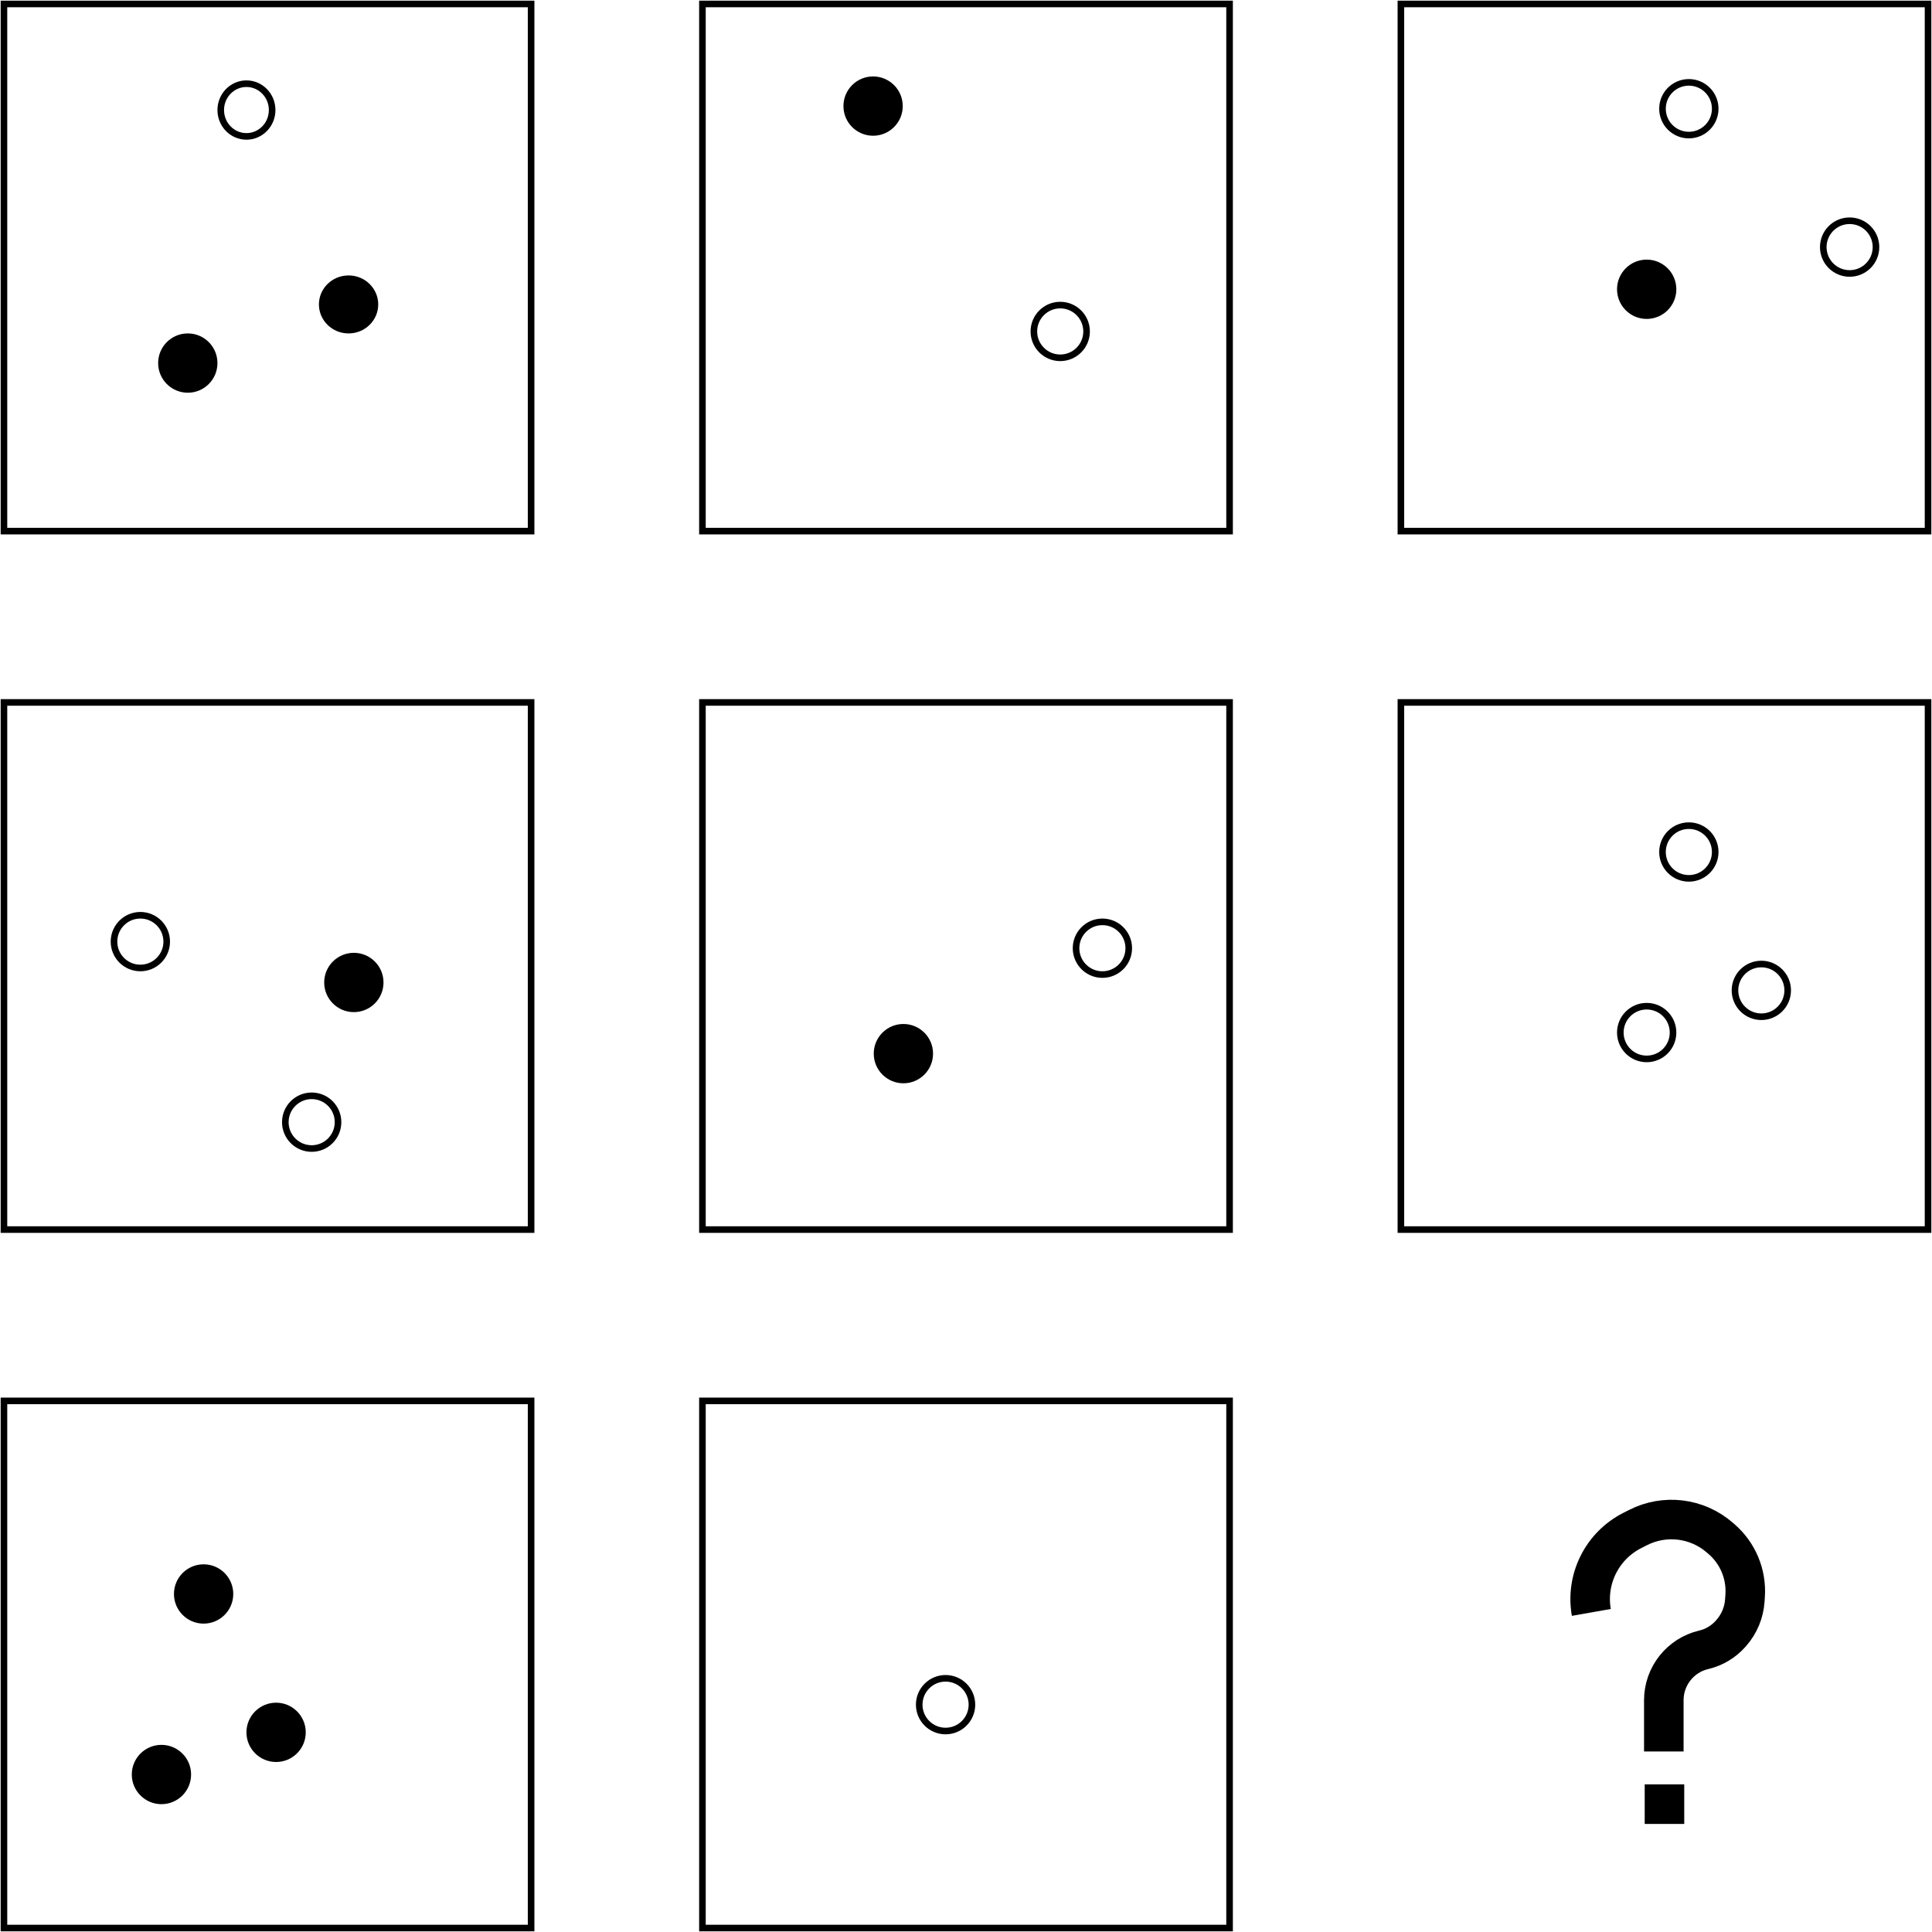
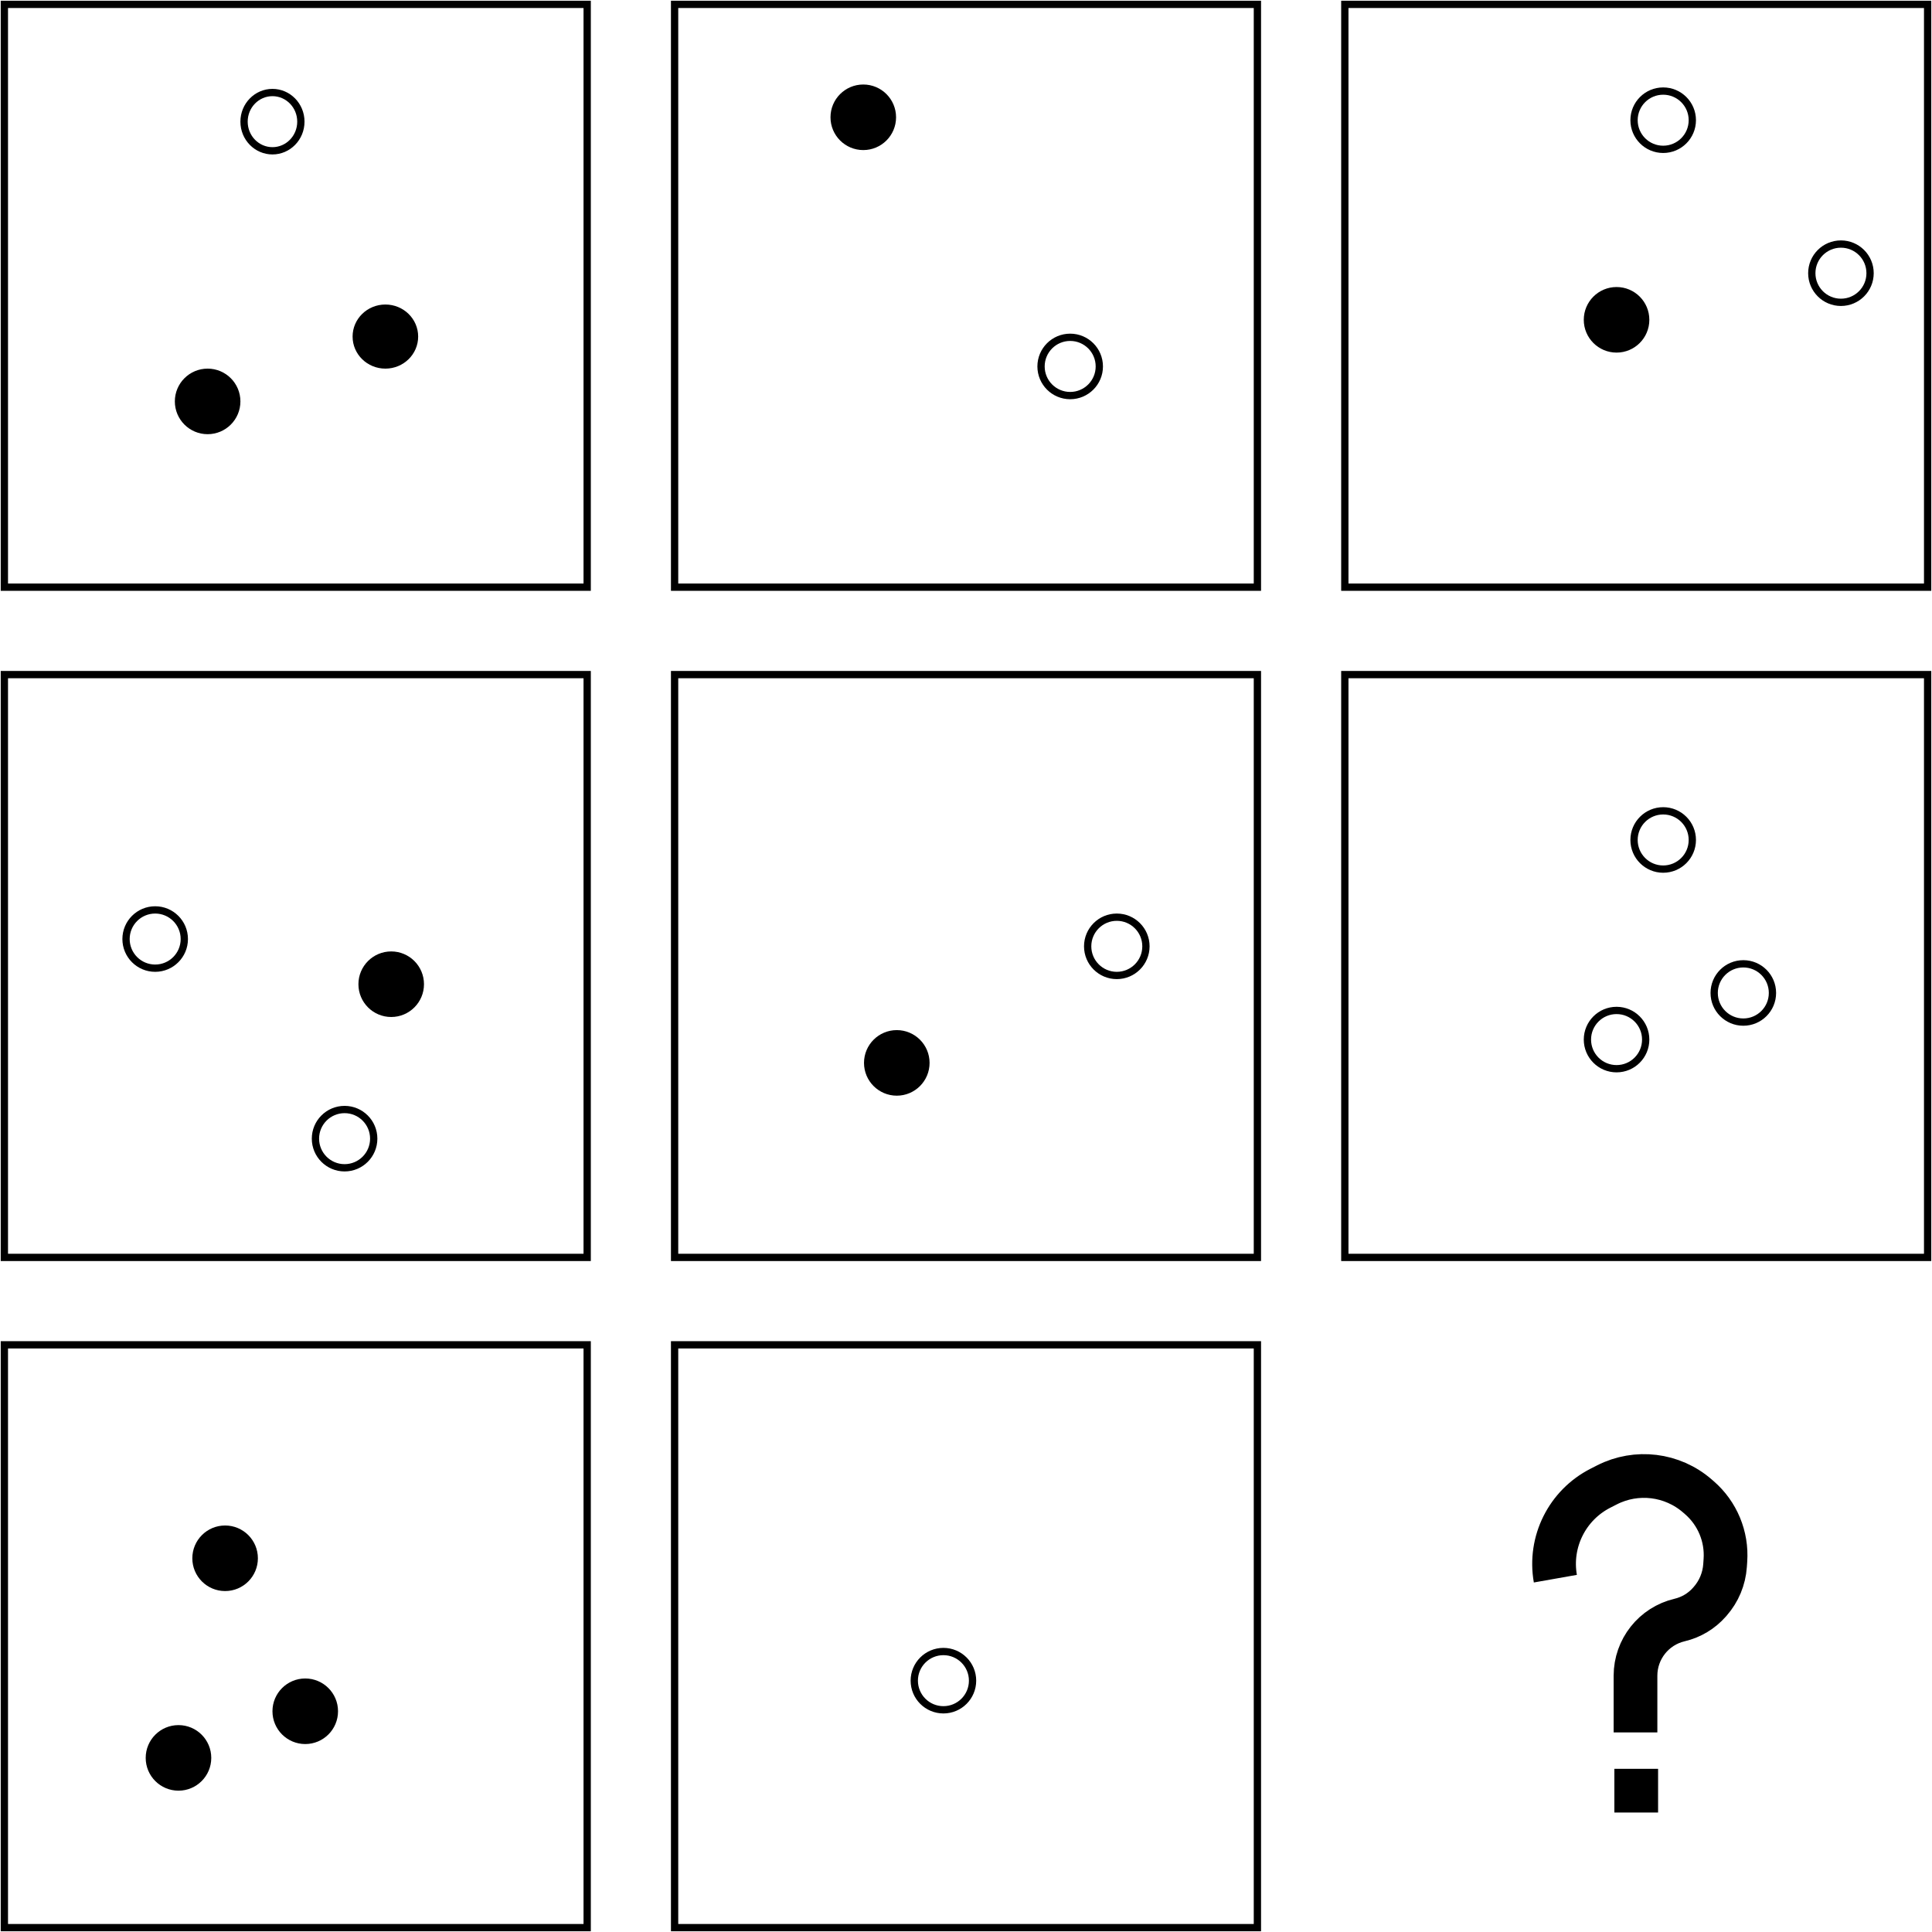
- <svg xmlns="http://www.w3.org/2000/svg" width="1466" height="1466" viewBox="0 0 1466 1466" fill="none">
+ <svg xmlns="http://www.w3.org/2000/svg" width="1326" height="1326" viewBox="0 0 1326 1326" fill="none">
  <path d="M403 3H3V403H403V3Z" stroke="black" stroke-width="5" />
  <path d="M264.5 253C276.926 253 287 243.15 287 231C287 218.85 276.926 209 264.5 209C252.074 209 242 218.85 242 231C242 243.15 252.074 253 264.5 253Z" fill="black" />
  <path d="M187 63.5C197.717 63.5 206.5 72.401 206.5 83.5C206.5 94.599 197.717 103.5 187 103.5C176.283 103.5 167.5 94.599 167.5 83.5C167.5 72.401 176.283 63.5 187 63.5Z" stroke="black" stroke-width="5" />
  <path d="M142.5 298C154.926 298 165 287.926 165 275.5C165 263.074 154.926 253 142.5 253C130.074 253 120 263.074 120 275.5C120 287.926 130.074 298 142.5 298Z" fill="black" />
-   <path d="M933 3H533V403H933V3Z" stroke="black" stroke-width="5" />
-   <path d="M662.5 103C674.926 103 685 92.926 685 80.5C685 68.074 674.926 58 662.5 58C650.074 58 640 68.074 640 80.5C640 92.926 650.074 103 662.5 103Z" fill="black" />
-   <path d="M804.5 231.5C815.546 231.5 824.5 240.454 824.5 251.5C824.5 262.546 815.546 271.5 804.5 271.5C793.454 271.5 784.5 262.546 784.5 251.5C784.5 240.454 793.454 231.5 804.5 231.5Z" stroke="black" stroke-width="5" />
-   <path d="M1463 3H1063V403H1463V3Z" stroke="black" stroke-width="5" />
-   <path d="M1281.5 62.5C1292.55 62.5 1301.5 71.454 1301.5 82.5C1301.5 93.546 1292.55 102.5 1281.5 102.5C1270.45 102.5 1261.5 93.546 1261.5 82.5C1261.5 71.454 1270.45 62.5 1281.5 62.5Z" stroke="black" stroke-width="5" />
-   <path d="M1403.5 167.5C1414.55 167.5 1423.5 176.454 1423.5 187.5C1423.5 198.546 1414.55 207.5 1403.5 207.5C1392.45 207.5 1383.5 198.546 1383.5 187.5C1383.5 176.454 1392.45 167.5 1403.5 167.5Z" stroke="black" stroke-width="5" />
-   <path d="M1249.5 242C1261.93 242 1272 231.926 1272 219.5C1272 207.074 1261.93 197 1249.5 197C1237.07 197 1227 207.074 1227 219.5C1227 231.926 1237.07 242 1249.5 242Z" fill="black" />
-   <path d="M403 533H3V933H403V533Z" stroke="black" stroke-width="5" />
-   <path d="M106.5 694.5C117.546 694.5 126.5 703.454 126.5 714.5C126.5 725.546 117.546 734.5 106.5 734.5C95.454 734.5 86.5 725.546 86.5 714.5C86.5 703.454 95.454 694.5 106.5 694.5Z" stroke="black" stroke-width="5" />
-   <path d="M236.5 831.5C247.546 831.5 256.5 840.454 256.5 851.5C256.5 862.546 247.546 871.5 236.5 871.5C225.454 871.5 216.5 862.546 216.5 851.5C216.5 840.454 225.454 831.5 236.5 831.5Z" stroke="black" stroke-width="5" />
-   <path d="M268.5 768C280.926 768 291 757.926 291 745.5C291 733.074 280.926 723 268.5 723C256.074 723 246 733.074 246 745.5C246 757.926 256.074 768 268.5 768Z" fill="black" />
-   <path d="M933 533H533V933H933V533Z" stroke="black" stroke-width="5" />
-   <path d="M685.5 822C697.926 822 708 811.926 708 799.5C708 787.074 697.926 777 685.5 777C673.074 777 663 787.074 663 799.5C663 811.926 673.074 822 685.5 822Z" fill="black" />
-   <path d="M836.5 699.5C847.546 699.5 856.5 708.454 856.5 719.5C856.5 730.546 847.546 739.5 836.5 739.5C825.454 739.5 816.5 730.546 816.5 719.5C816.5 708.454 825.454 699.5 836.5 699.5Z" stroke="black" stroke-width="5" />
-   <path d="M1463 533H1063V933H1463V533Z" stroke="black" stroke-width="5" />
-   <path d="M1336.5 731.5C1347.55 731.5 1356.5 740.454 1356.5 751.5C1356.5 762.546 1347.55 771.5 1336.5 771.5C1325.45 771.5 1316.5 762.546 1316.5 751.5C1316.5 740.454 1325.45 731.5 1336.5 731.5Z" stroke="black" stroke-width="5" />
-   <path d="M1281.5 626.5C1292.55 626.5 1301.5 635.454 1301.5 646.5C1301.5 657.546 1292.55 666.5 1281.5 666.5C1270.45 666.5 1261.5 657.546 1261.5 646.5C1261.5 635.454 1270.45 626.5 1281.5 626.5Z" stroke="black" stroke-width="5" />
-   <path d="M1249.5 763.5C1260.55 763.5 1269.5 772.454 1269.5 783.5C1269.5 794.546 1260.55 803.5 1249.5 803.5C1238.45 803.5 1229.5 794.546 1229.5 783.5C1229.5 772.454 1238.45 763.5 1249.5 763.5Z" stroke="black" stroke-width="5" />
-   <path d="M403 1063H3V1463H403V1063Z" stroke="black" stroke-width="5" />
-   <path d="M209.5 1337C221.926 1337 232 1326.93 232 1314.5C232 1302.07 221.926 1292 209.5 1292C197.074 1292 187 1302.07 187 1314.5C187 1326.93 197.074 1337 209.5 1337Z" fill="black" />
-   <path d="M154.5 1232C166.926 1232 177 1221.93 177 1209.5C177 1197.07 166.926 1187 154.5 1187C142.074 1187 132 1197.07 132 1209.5C132 1221.93 142.074 1232 154.5 1232Z" fill="black" />
-   <path d="M122.5 1369C134.926 1369 145 1358.93 145 1346.5C145 1334.07 134.926 1324 122.5 1324C110.074 1324 100 1334.07 100 1346.5C100 1358.93 110.074 1369 122.5 1369Z" fill="black" />
-   <path d="M933 1063H533V1463H933V1063Z" stroke="black" stroke-width="5" />
-   <path d="M717.5 1273.5C728.546 1273.5 737.5 1282.45 737.5 1293.5C737.5 1304.55 728.546 1313.5 717.5 1313.5C706.454 1313.5 697.5 1304.55 697.5 1293.5C697.5 1282.45 706.454 1273.5 717.5 1273.5Z" stroke="black" stroke-width="5" />
-   <path d="M1262.5 1329V1290.1C1262.5 1271.88 1275.04 1256.05 1292.77 1251.88V1251.88C1300.73 1250.01 1307.9 1245.7 1313.29 1239.56L1313.75 1239.03C1319.75 1232.2 1323.34 1223.59 1323.96 1214.52L1324.21 1210.92C1325.34 1194.6 1318.74 1178.69 1306.39 1167.96L1304.97 1166.73C1287.76 1151.78 1263.21 1148.78 1242.9 1159.13L1238.45 1161.4C1215.6 1173.05 1203.04 1198.25 1207.5 1223.5V1223.5" stroke="black" stroke-width="30" />
-   <rect x="1255.5" y="1361.5" width="15" height="15" fill="black" stroke="black" stroke-width="15" />
+   <path d="M863 3H463V403H863V3Z" stroke="black" stroke-width="5" />
+   <path d="M592.5 103C604.926 103 615 92.926 615 80.5C615 68.074 604.926 58 592.5 58C580.074 58 570 68.074 570 80.5C570 92.926 580.074 103 592.5 103Z" fill="black" />
+   <path d="M734.5 231.5C745.546 231.5 754.5 240.454 754.5 251.5C754.5 262.546 745.546 271.5 734.5 271.5C723.454 271.5 714.5 262.546 714.5 251.5C714.5 240.454 723.454 231.5 734.5 231.5Z" stroke="black" stroke-width="5" />
+   <path d="M1323 3H923V403H1323V3Z" stroke="black" stroke-width="5" />
+   <path d="M1141.5 62.5C1152.55 62.5 1161.5 71.454 1161.5 82.5C1161.5 93.546 1152.55 102.5 1141.5 102.5C1130.45 102.5 1121.5 93.546 1121.5 82.5C1121.5 71.454 1130.45 62.5 1141.5 62.5Z" stroke="black" stroke-width="5" />
+   <path d="M1263.5 167.5C1274.55 167.5 1283.5 176.454 1283.5 187.5C1283.5 198.546 1274.55 207.5 1263.5 207.5C1252.45 207.5 1243.5 198.546 1243.5 187.5C1243.5 176.454 1252.45 167.5 1263.5 167.5Z" stroke="black" stroke-width="5" />
+   <path d="M1109.5 242C1121.93 242 1132 231.926 1132 219.5C1132 207.074 1121.93 197 1109.5 197C1097.07 197 1087 207.074 1087 219.5C1087 231.926 1097.07 242 1109.5 242Z" fill="black" />
+   <path d="M403 463H3V863H403V463Z" stroke="black" stroke-width="5" />
+   <path d="M106.5 624.5C117.546 624.5 126.5 633.454 126.5 644.5C126.5 655.546 117.546 664.5 106.5 664.5C95.454 664.5 86.5 655.546 86.5 644.5C86.5 633.454 95.454 624.5 106.5 624.5Z" stroke="black" stroke-width="5" />
+   <path d="M236.5 761.5C247.546 761.5 256.5 770.454 256.5 781.5C256.5 792.546 247.546 801.5 236.5 801.5C225.454 801.5 216.5 792.546 216.5 781.5C216.5 770.454 225.454 761.5 236.5 761.5Z" stroke="black" stroke-width="5" />
+   <path d="M268.5 698C280.926 698 291 687.926 291 675.5C291 663.074 280.926 653 268.5 653C256.074 653 246 663.074 246 675.5C246 687.926 256.074 698 268.5 698Z" fill="black" />
+   <path d="M863 463H463V863H863V463Z" stroke="black" stroke-width="5" />
+   <path d="M615.5 752C627.926 752 638 741.926 638 729.5C638 717.074 627.926 707 615.5 707C603.074 707 593 717.074 593 729.5C593 741.926 603.074 752 615.5 752Z" fill="black" />
+   <path d="M766.5 629.5C777.546 629.5 786.5 638.454 786.5 649.5C786.5 660.546 777.546 669.5 766.5 669.5C755.454 669.5 746.5 660.546 746.5 649.5C746.5 638.454 755.454 629.5 766.5 629.5Z" stroke="black" stroke-width="5" />
+   <path d="M1323 463H923V863H1323V463Z" stroke="black" stroke-width="5" />
+   <path d="M1196.5 661.5C1207.55 661.5 1216.5 670.454 1216.5 681.5C1216.5 692.546 1207.55 701.5 1196.5 701.5C1185.45 701.5 1176.5 692.546 1176.5 681.5C1176.5 670.454 1185.45 661.5 1196.5 661.5Z" stroke="black" stroke-width="5" />
+   <path d="M1141.5 556.5C1152.55 556.5 1161.5 565.454 1161.5 576.5C1161.5 587.546 1152.55 596.5 1141.5 596.5C1130.45 596.5 1121.5 587.546 1121.5 576.5C1121.5 565.454 1130.45 556.5 1141.5 556.5Z" stroke="black" stroke-width="5" />
+   <path d="M1109.5 693.5C1120.55 693.5 1129.5 702.454 1129.5 713.5C1129.5 724.546 1120.55 733.5 1109.5 733.5C1098.45 733.5 1089.5 724.546 1089.5 713.5C1089.5 702.454 1098.45 693.5 1109.5 693.5Z" stroke="black" stroke-width="5" />
+   <path d="M403 923H3V1323H403V923Z" stroke="black" stroke-width="5" />
+   <path d="M209.5 1197C221.926 1197 232 1186.93 232 1174.5C232 1162.07 221.926 1152 209.5 1152C197.074 1152 187 1162.07 187 1174.5C187 1186.93 197.074 1197 209.5 1197Z" fill="black" />
+   <path d="M154.5 1092C166.926 1092 177 1081.93 177 1069.5C177 1057.07 166.926 1047 154.5 1047C142.074 1047 132 1057.07 132 1069.5C132 1081.93 142.074 1092 154.5 1092Z" fill="black" />
+   <path d="M122.5 1229C134.926 1229 145 1218.93 145 1206.5C145 1194.07 134.926 1184 122.5 1184C110.074 1184 100 1194.07 100 1206.5C100 1218.93 110.074 1229 122.5 1229Z" fill="black" />
+   <path d="M863 923H463V1323H863V923Z" stroke="black" stroke-width="5" />
+   <path d="M647.5 1133.5C658.546 1133.5 667.5 1142.45 667.5 1153.5C667.5 1164.55 658.546 1173.5 647.5 1173.5C636.454 1173.5 627.5 1164.55 627.5 1153.5C627.5 1142.45 636.454 1133.5 647.5 1133.5Z" stroke="black" stroke-width="5" />
+   <path d="M1122.5 1189V1150.1C1122.5 1131.88 1135.04 1116.05 1152.77 1111.88V1111.88C1160.73 1110.01 1167.9 1105.7 1173.29 1099.56L1173.75 1099.03C1179.75 1092.2 1183.34 1083.59 1183.96 1074.52L1184.21 1070.92C1185.34 1054.6 1178.74 1038.69 1166.39 1027.96L1164.97 1026.73C1147.76 1011.78 1123.21 1008.78 1102.9 1019.13L1098.45 1021.4C1075.6 1033.05 1063.04 1058.25 1067.5 1083.5V1083.5" stroke="black" stroke-width="30" />
+   <rect x="1115.5" y="1221.5" width="15" height="15" fill="black" stroke="black" stroke-width="15" />
</svg>
